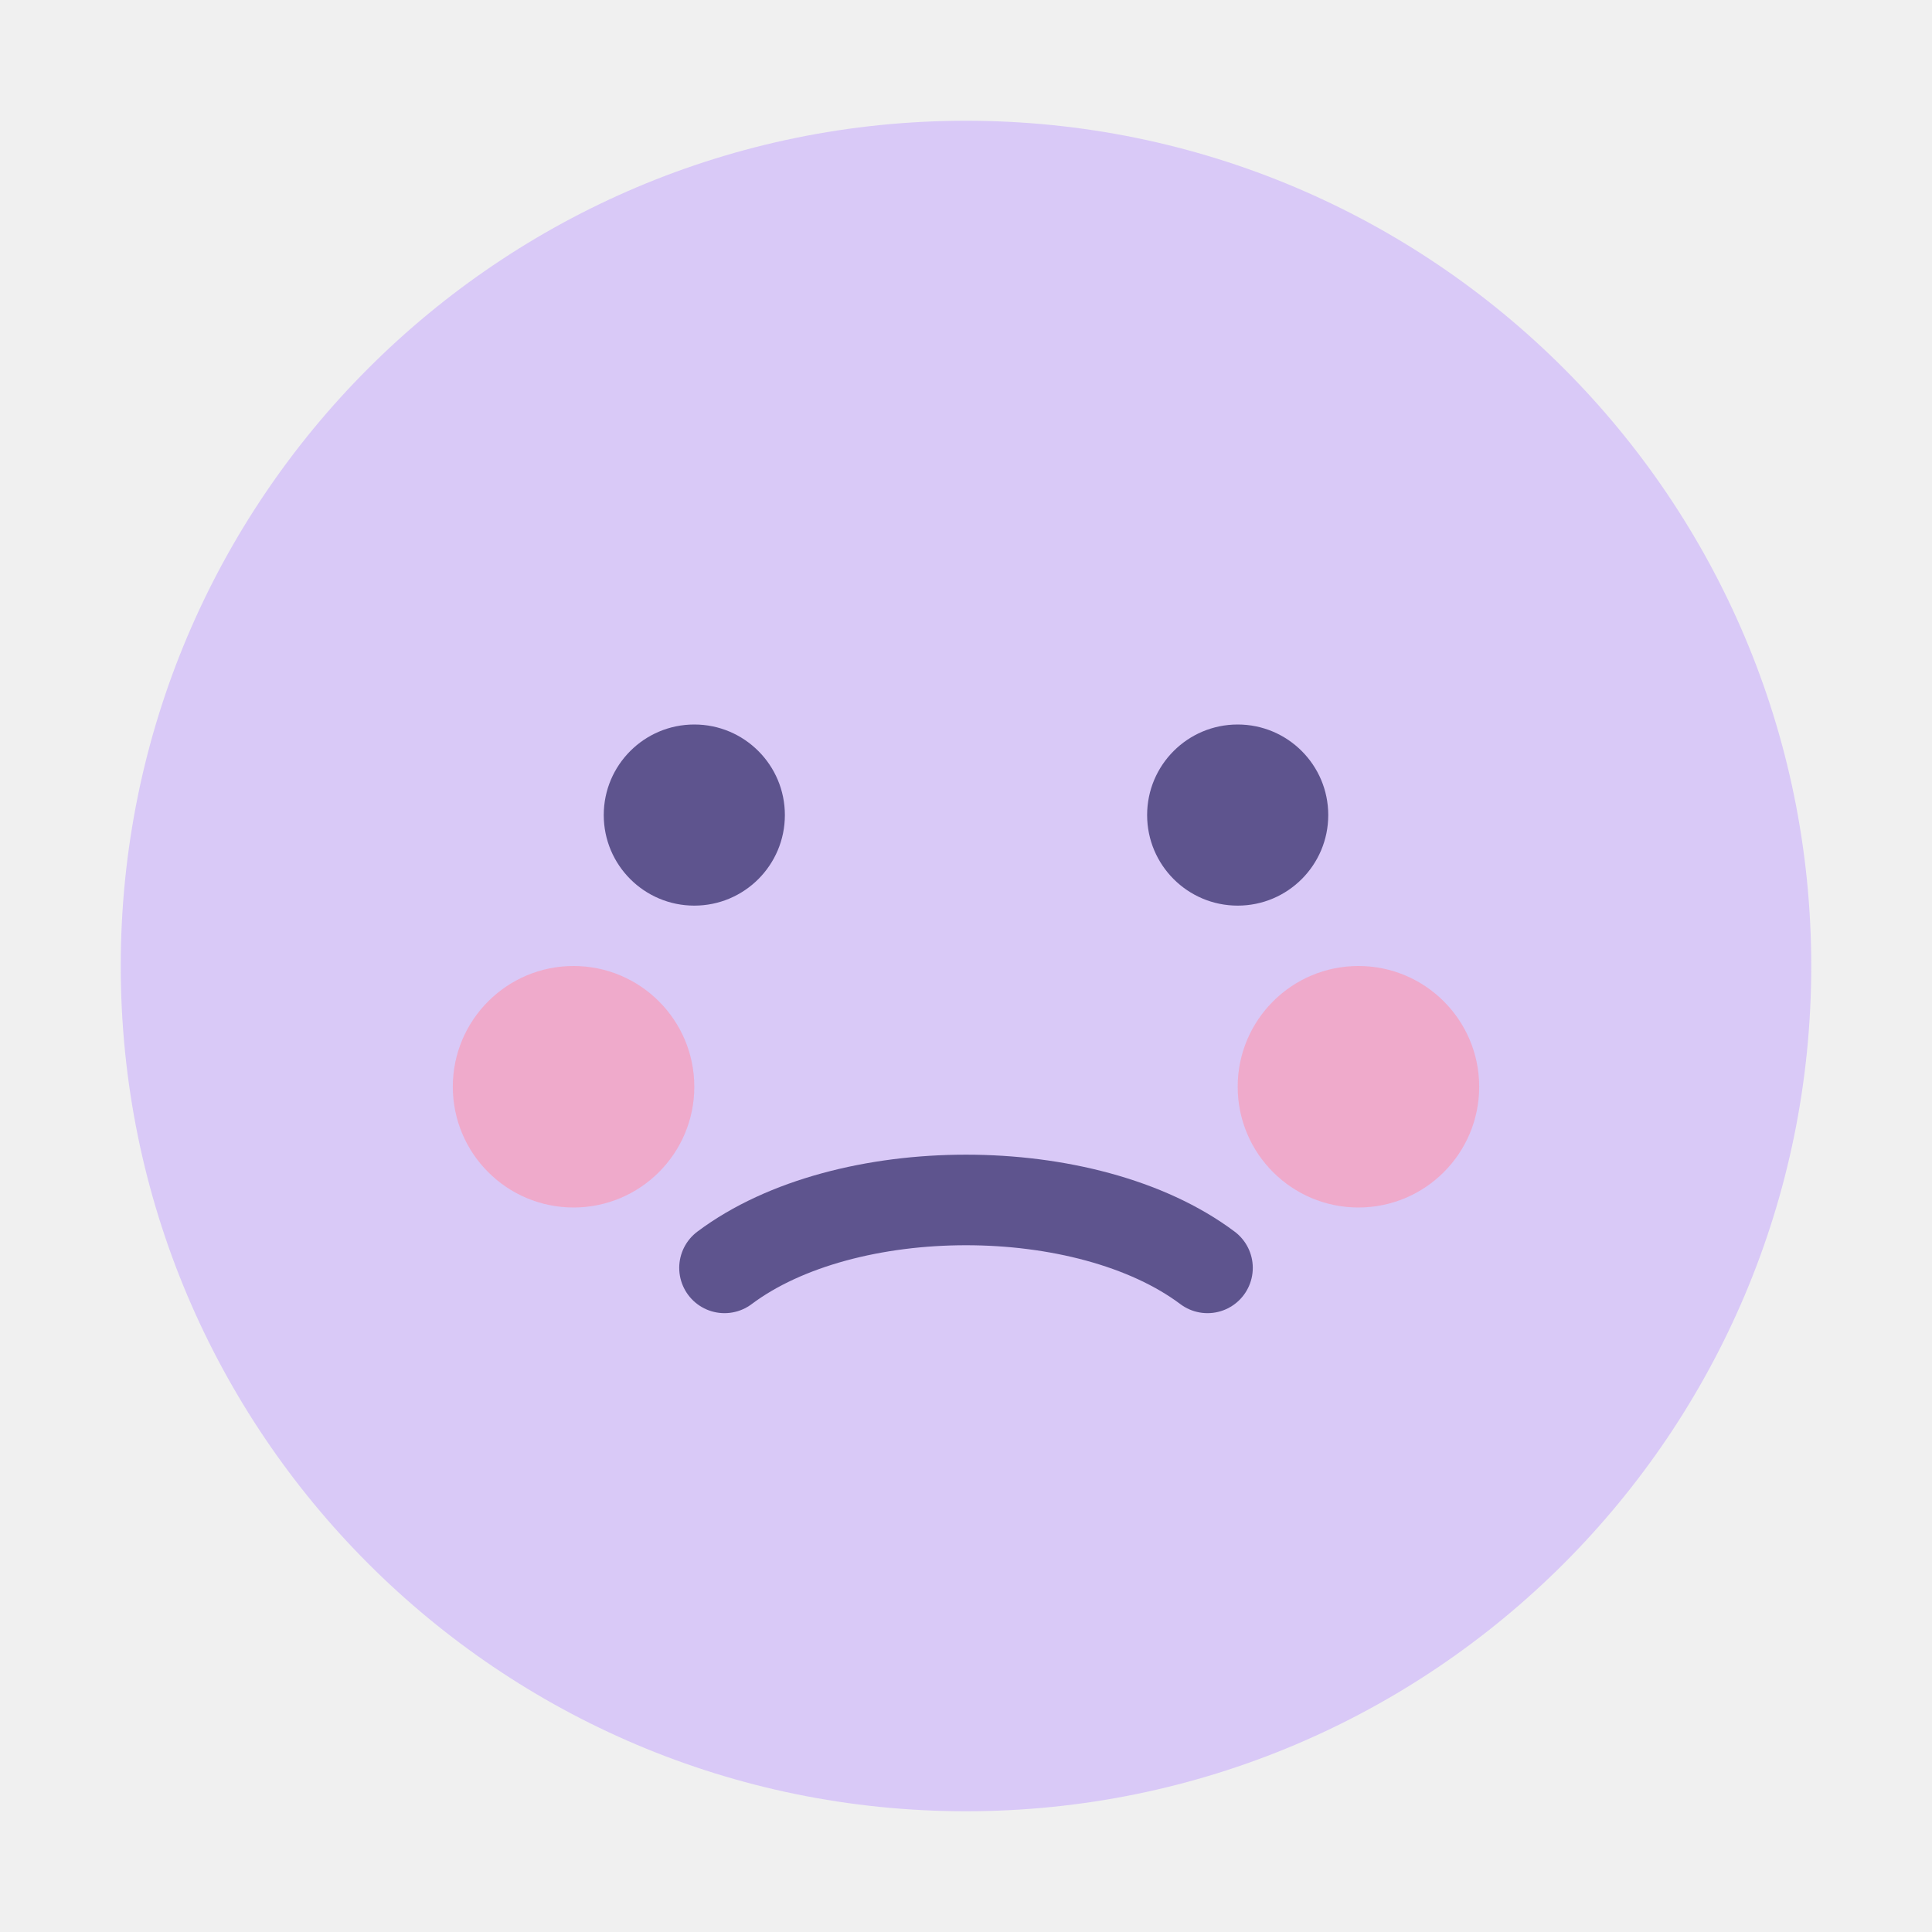
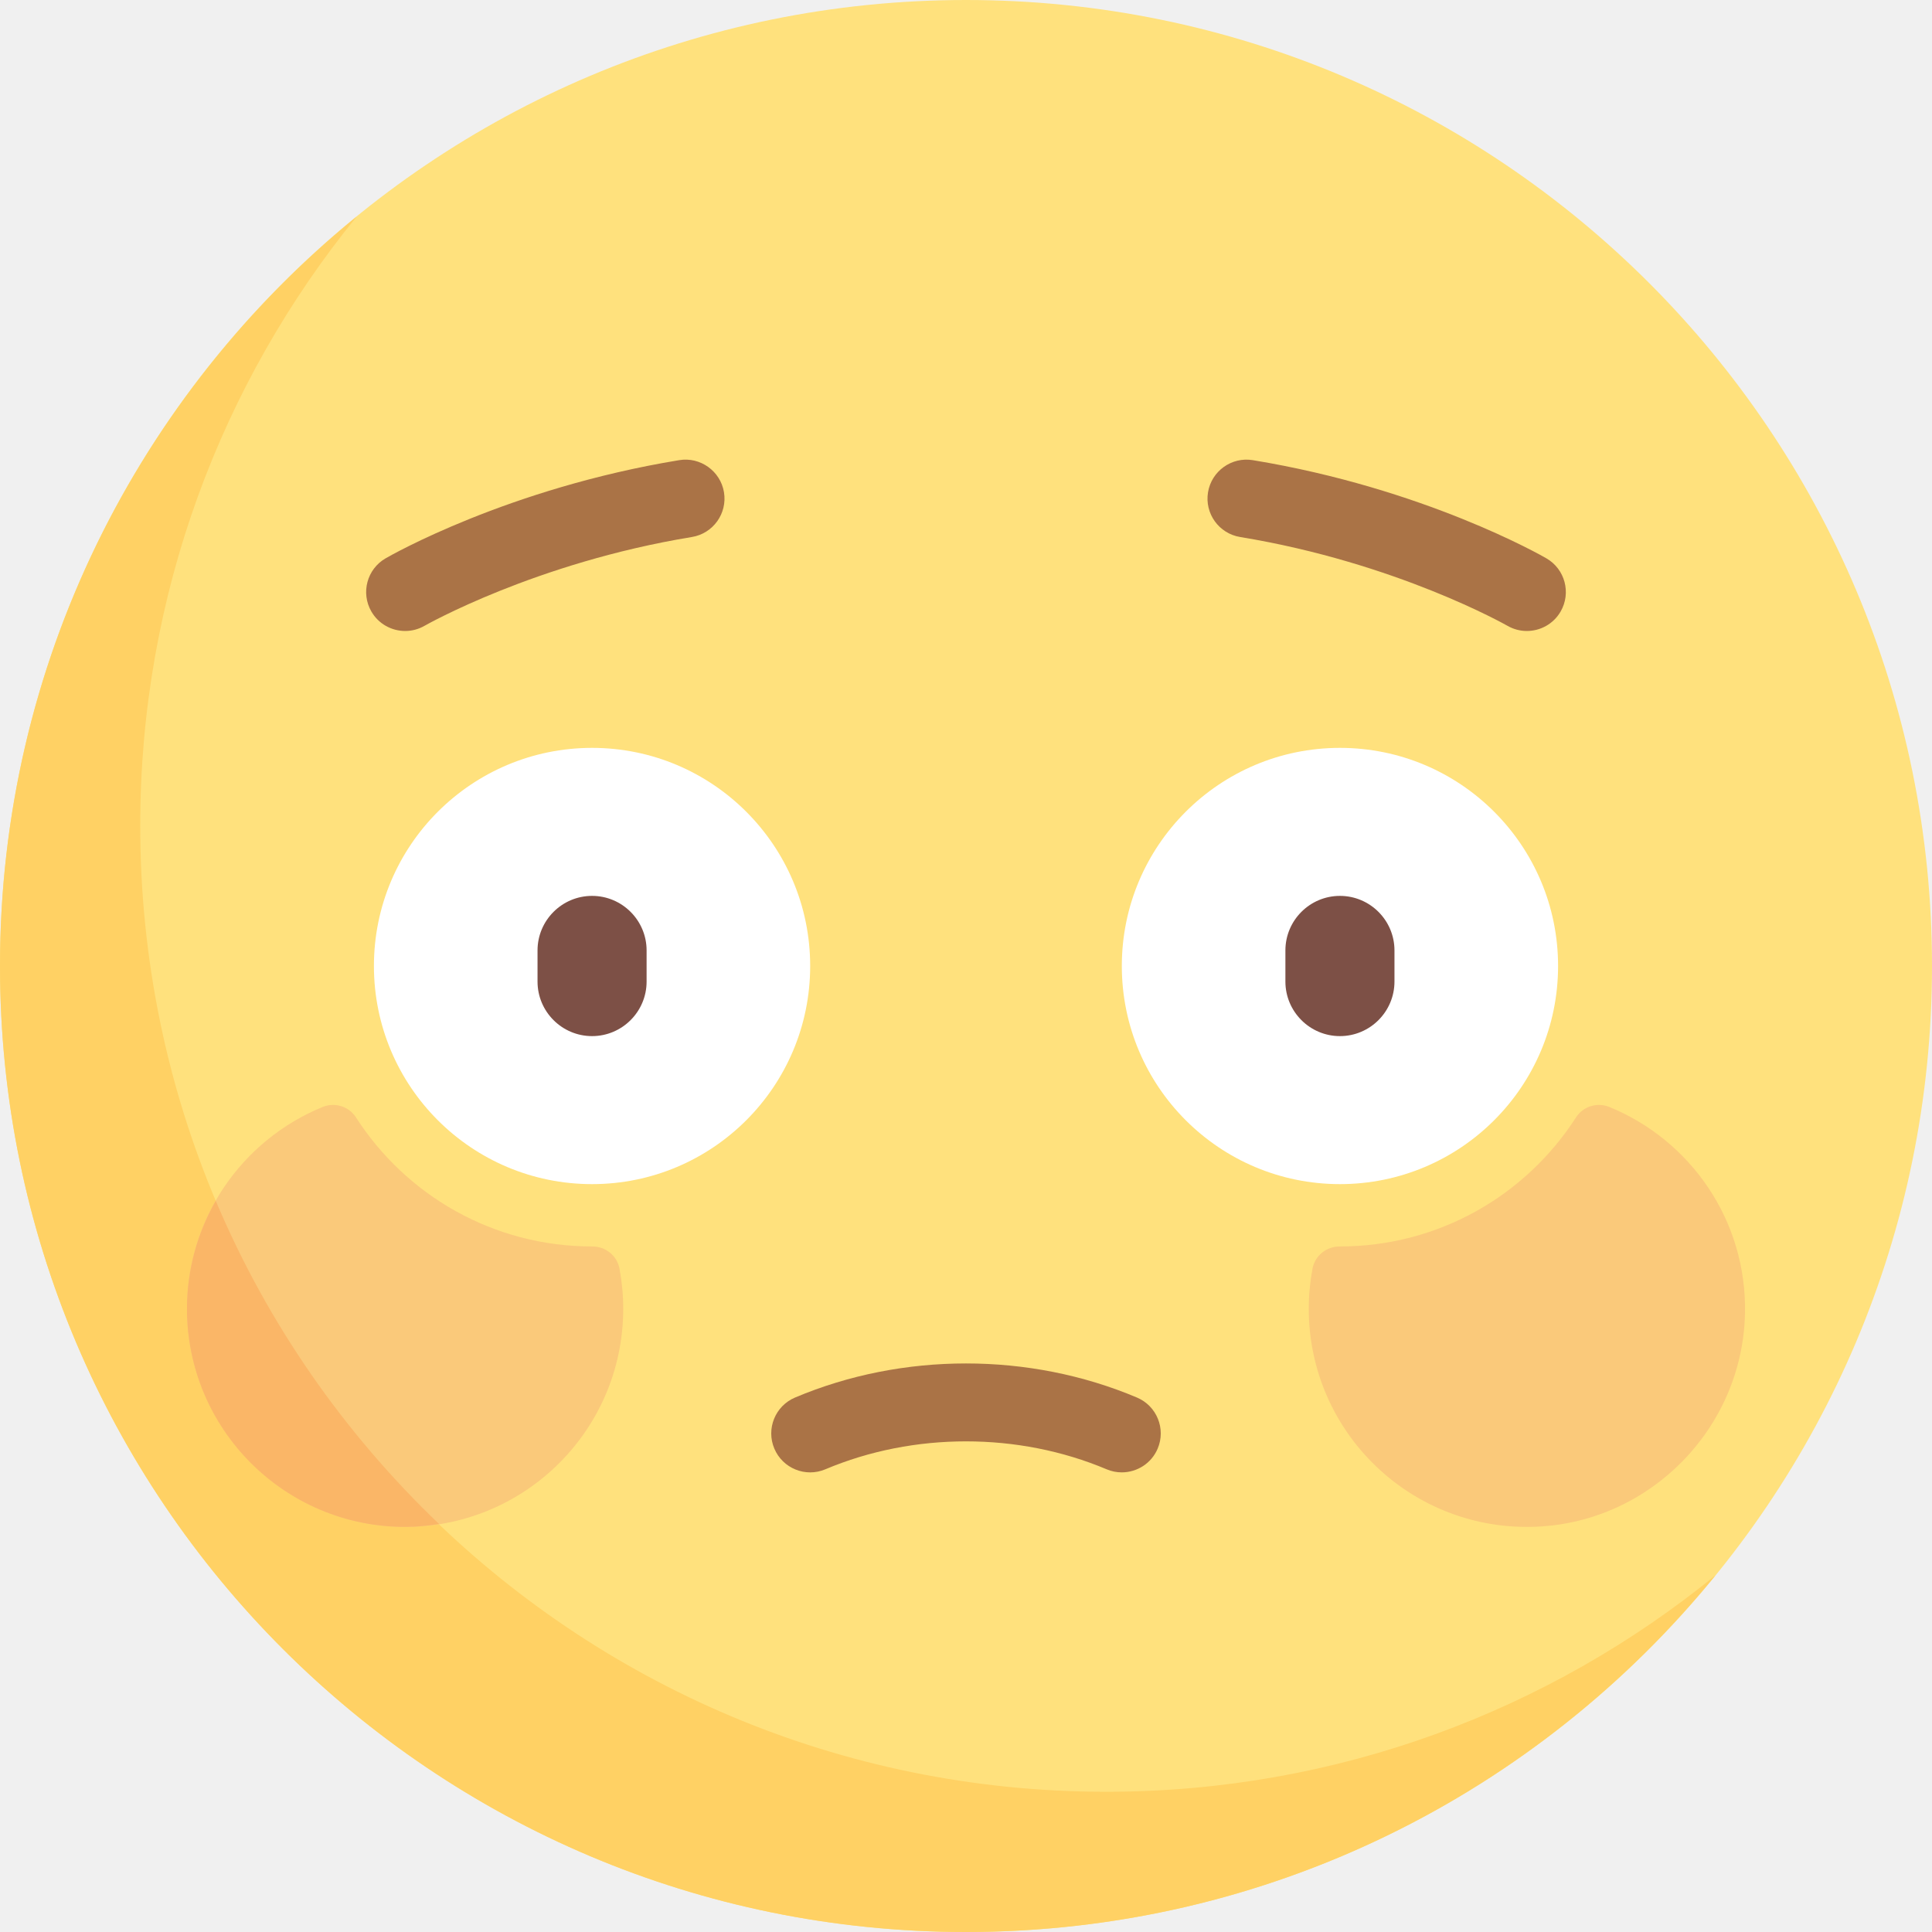
- <svg xmlns="http://www.w3.org/2000/svg" width="128" height="128" viewBox="0 0 128 128">
-   <circle cx="64" cy="64" r="56" fill="#D9C9F7" />
-   <circle cx="46" cy="54" r="6" fill="#5E548E" />
-   <circle cx="82" cy="54" r="6" fill="#5E548E" />
-   <path d="M48 84c8-6 24-6 32 0" stroke="#5E548E" stroke-width="6" stroke-linecap="round" fill="none" />
-   <circle cx="38" cy="72" r="8" fill="#F2A6C7" opacity="0.9" />
-   <circle cx="90" cy="72" r="8" fill="#F2A6C7" opacity="0.9" />
+ <svg xmlns="http://www.w3.org/2000/svg" version="1.1" id="Capa_1" x="0px" y="0px" viewBox="0 0 512 512" style="enable-background:new 0 0 512 512;" xml:space="preserve">
+   <circle style="fill:#FFE17D;" cx="256" cy="256" r="256" />
+   <path style="fill:#FFD164;" d="M293.161,474.839c-141.385,0-256-114.615-256-256c0-61.227,21.521-117.411,57.376-161.463  C36.863,104.316,0,175.842,0,256c0,141.385,114.615,256,256,256c80.159,0,151.685-36.864,198.626-94.538  C410.573,453.317,354.389,474.839,293.161,474.839z" />
+   <g>
+     <path style="fill:#FAC97A;" d="M156.903,330.323c-26.265,0-49.343-13.627-62.561-34.195c-1.898-2.953-5.62-4.085-8.869-2.755   c-21.434,8.773-36.437,30.011-35.911,54.725c0.643,30.185,24.871,55.079,55.03,56.483c33.181,1.545,60.569-24.901,60.569-57.742   c0-3.632-0.341-7.182-0.987-10.626c-0.648-3.459-3.691-5.895-7.211-5.89C156.944,330.323,156.924,330.323,156.903,330.323z" />
+     <path style="fill:#FAC97A;" d="M355.097,330.323c26.265,0,49.343-13.627,62.561-34.195c1.898-2.953,5.62-4.085,8.869-2.755   c21.434,8.773,36.437,30.011,35.911,54.725c-0.643,30.185-24.871,55.079-55.03,56.483c-33.182,1.545-60.569-24.901-60.569-57.742   c0-3.632,0.341-7.182,0.987-10.626c0.648-3.459,3.691-5.895,7.211-5.89C355.056,330.323,355.077,330.323,355.097,330.323z" />
+   </g>
+   <g>
+     <path style="fill:#AA7346;" d="M107.371,167.218c-3.565,0-7.04-1.847-8.952-5.157c-2.847-4.931-1.169-11.234,3.758-14.089   c1.306-0.758,32.46-18.581,77.831-26.028c5.556-0.931,10.927,2.887,11.855,8.512c0.927,5.629-2.887,10.935-8.516,11.859   c-41.444,6.802-70.54,23.363-70.831,23.524C110.895,166.774,109.121,167.218,107.371,167.218z" />
+     <path style="fill:#AA7346;" d="M404.629,167.218c-1.75,0-3.524-0.444-5.145-1.379c-0.29-0.161-29.387-16.722-70.831-23.524   c-5.629-0.923-9.444-6.23-8.516-11.859c0.927-5.625,6.266-9.431,11.855-8.512c45.371,7.448,76.524,25.27,77.831,26.028   c4.927,2.855,6.605,9.157,3.758,14.089C411.67,165.371,408.194,167.218,404.629,167.218z" />
+     <path style="fill:#AA7346;" d="M297.282,390.194c-1.339,0-2.694-0.258-4.008-0.815c-23.387-9.871-51.161-9.871-74.548,0   c-5.25,2.226-11.315-0.242-13.524-5.492c-2.218-5.25,0.242-11.306,5.492-13.524c28.5-12.048,62.113-12.048,90.613,0   c5.25,2.218,7.71,8.274,5.492,13.524C305.137,387.831,301.307,390.194,297.282,390.194z" />
+   </g>
+   <g>
+     <circle style="fill:#FFFFFF;" cx="156.9" cy="256" r="57.806" />
+     <circle style="fill:#FFFFFF;" cx="355.1" cy="256" r="57.806" />
+   </g>
+   <g>
+     <path style="fill:#7D5046;" d="M156.903,237.419c-7.968,0-14.452,6.484-14.452,14.452v8.258c0,7.968,6.484,14.452,14.452,14.452   s14.452-6.484,14.452-14.452v-8.258C171.355,243.903,164.871,237.419,156.903,237.419z" />
+     <path style="fill:#7D5046;" d="M355.097,237.419c-7.968,0-14.452,6.484-14.452,14.452v8.258c0,7.968,6.484,14.452,14.452,14.452   s14.452-6.484,14.452-14.452v-8.258C369.549,243.903,363.065,237.419,355.097,237.419z" />
+   </g>
+   <path style="fill:#FAB667;" d="M116.356,403.875c-25.153-24.041-45.458-53.108-59.182-85.657  c-4.827,8.445-7.625,18.197-7.625,28.621c0,31.925,25.881,57.806,57.806,57.806C110.425,404.645,113.416,404.336,116.356,403.875z" />
+   <g>
+ </g>
+   <g>
+ </g>
+   <g>
+ </g>
+   <g>
+ </g>
+   <g>
+ </g>
+   <g>
+ </g>
+   <g>
+ </g>
+   <g>
+ </g>
+   <g>
+ </g>
+   <g>
+ </g>
+   <g>
+ </g>
+   <g>
+ </g>
+   <g>
+ </g>
+   <g>
+ </g>
+   <g>
+ </g>
</svg>
